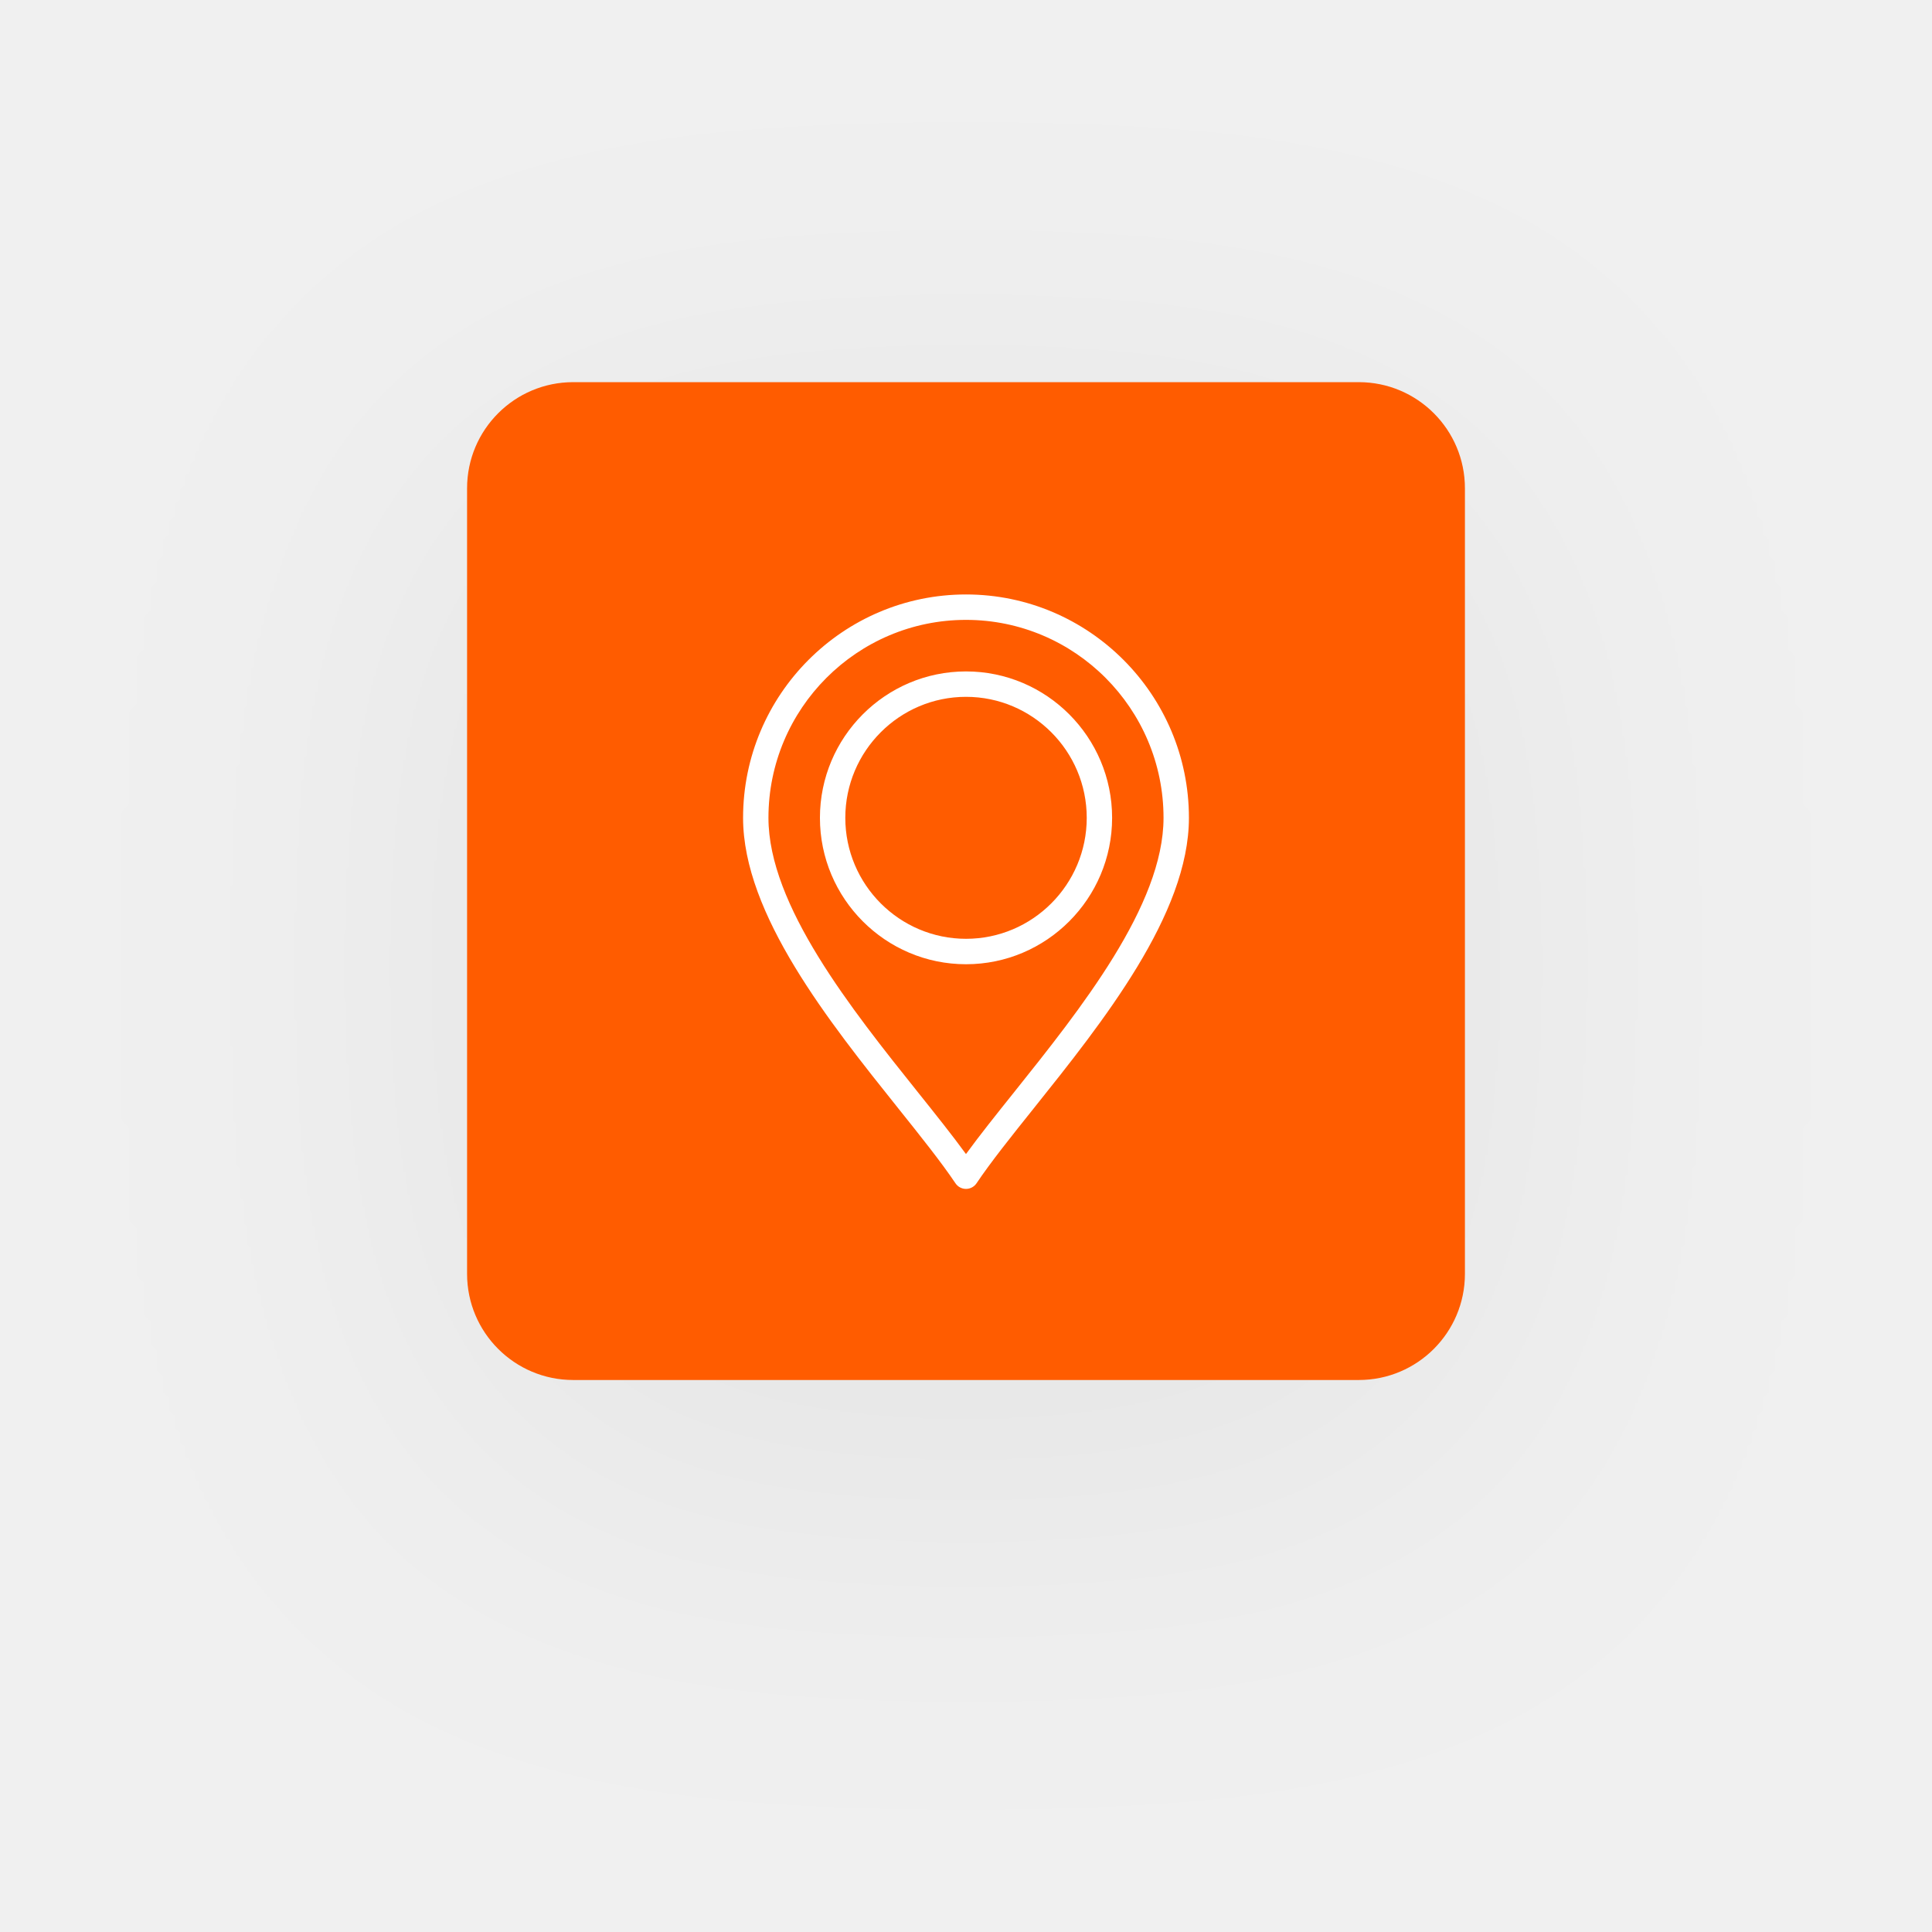
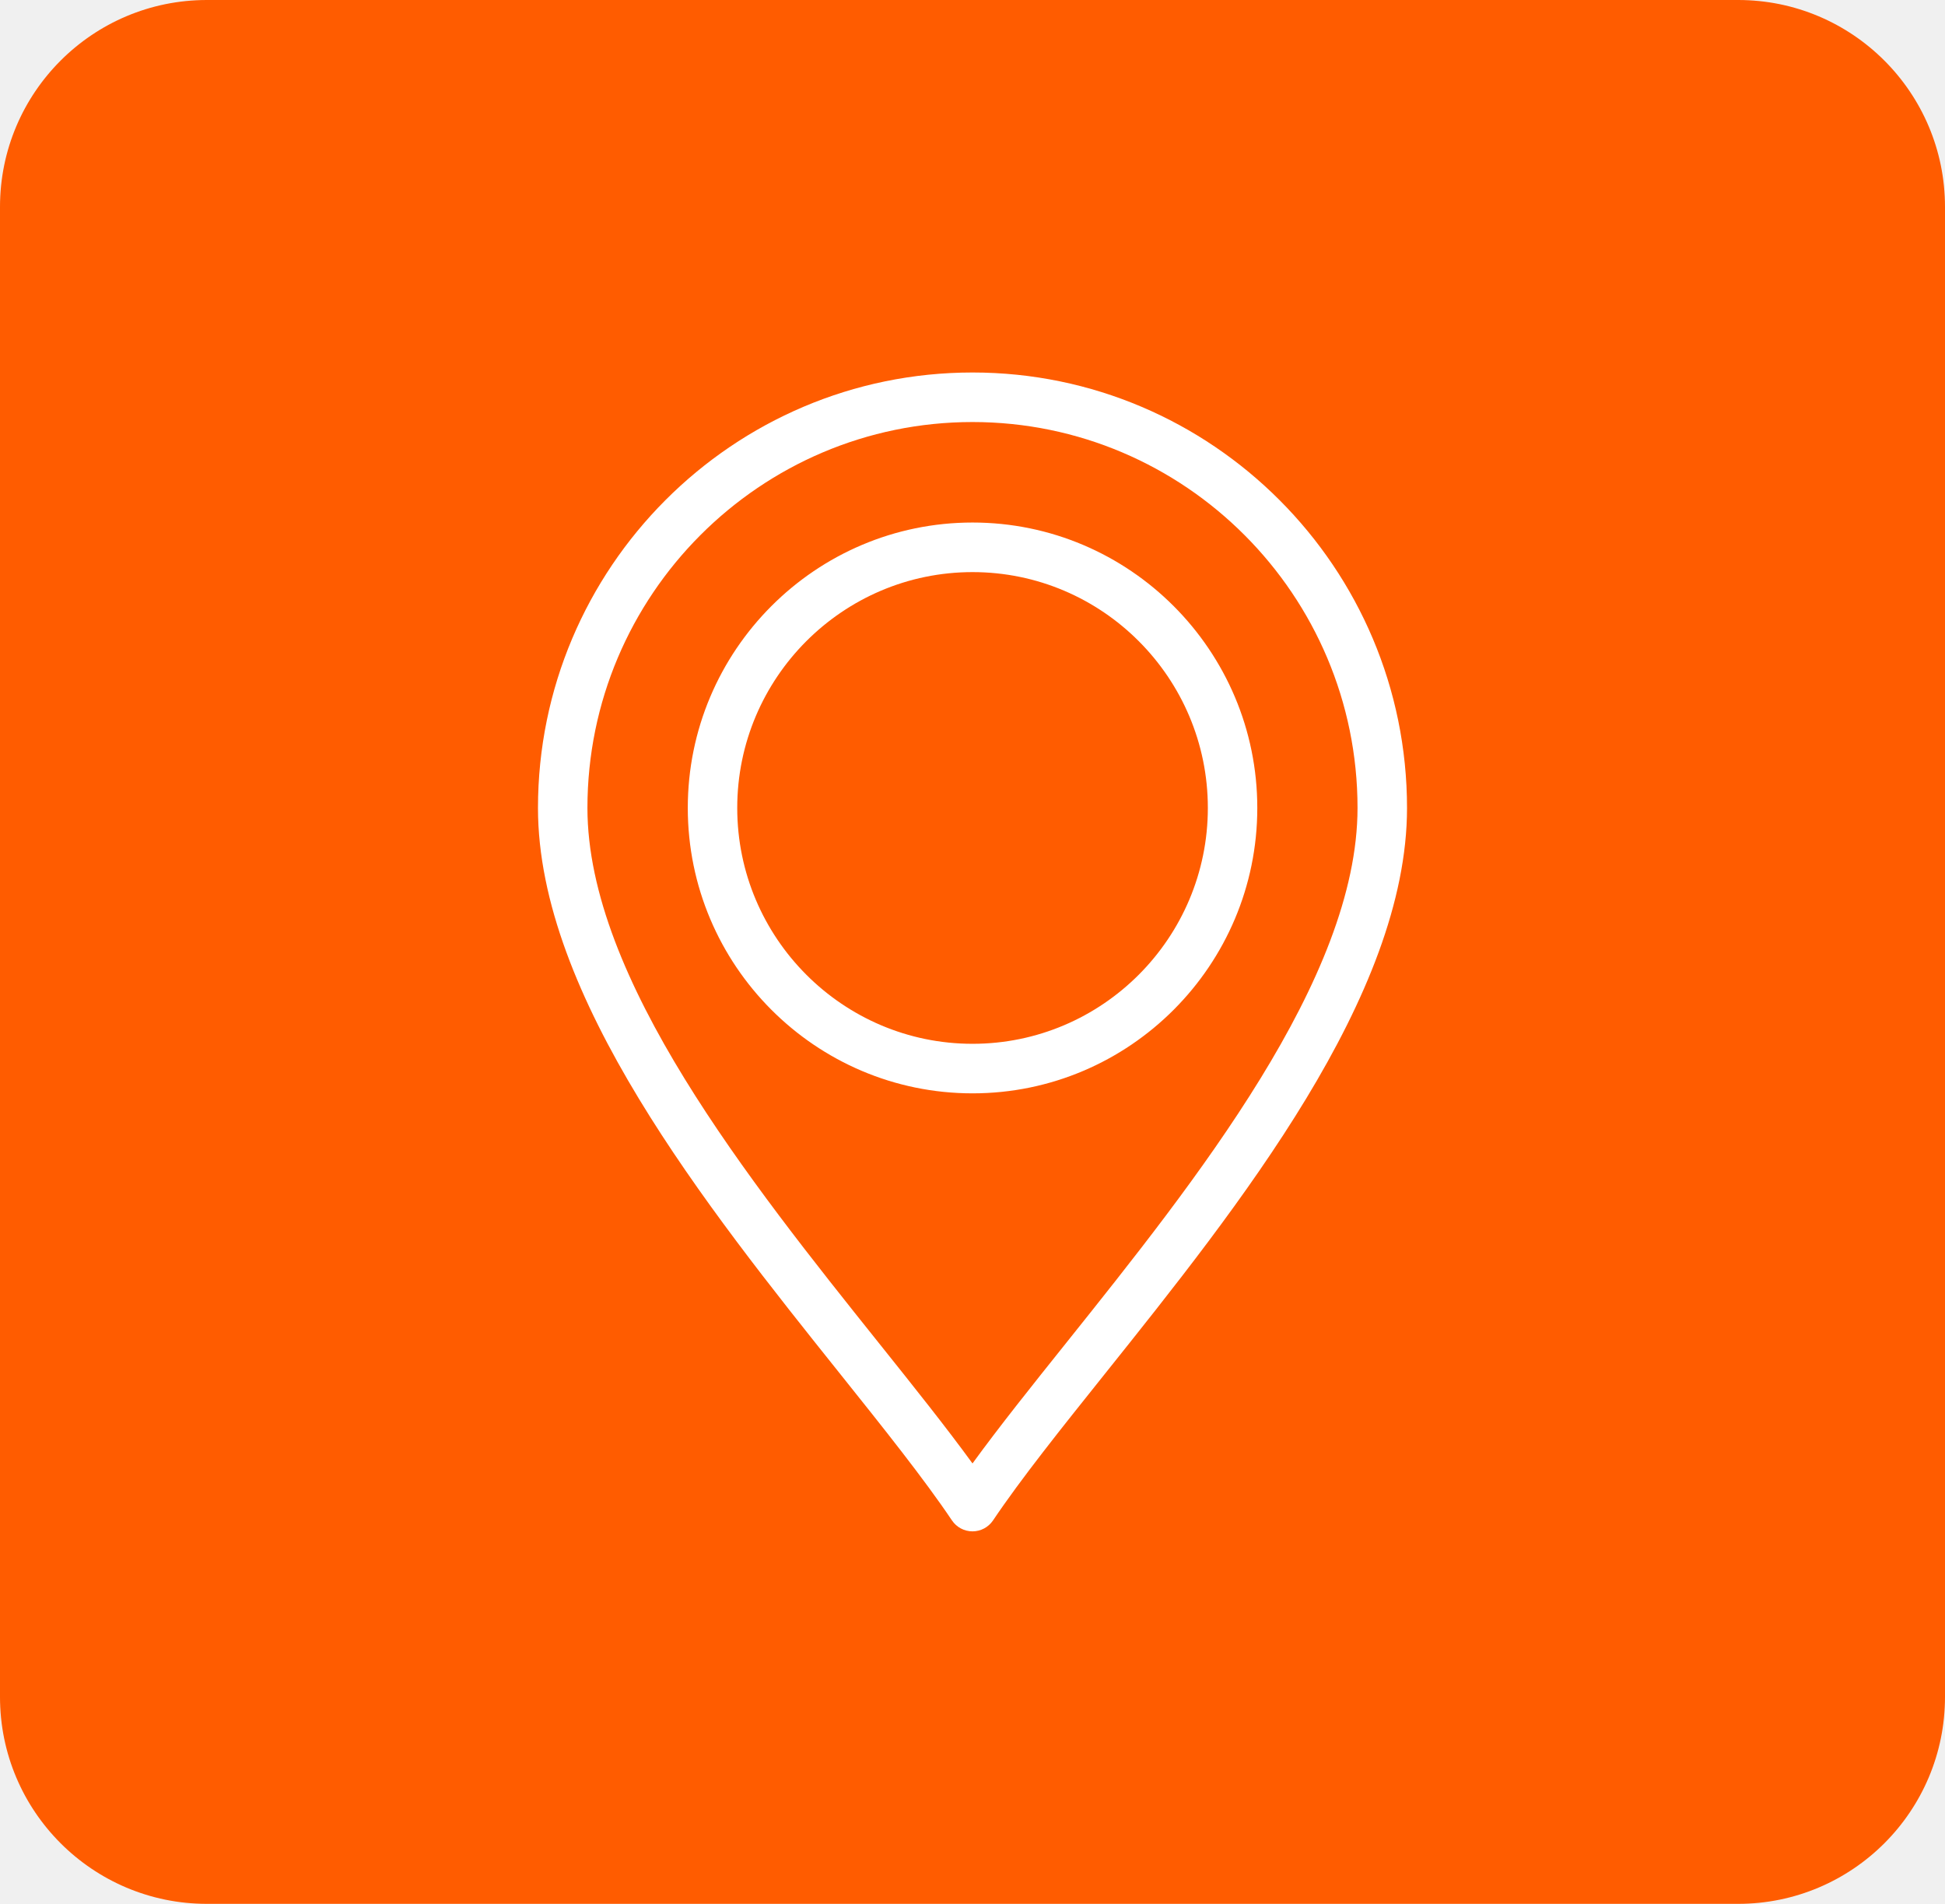
- <svg xmlns="http://www.w3.org/2000/svg" width="91" height="91" viewBox="0 0 91 91" fill="none">
-   <g filter="url(#filter0_d_122_1113)">
-     <rect x="22" y="18" width="47" height="47" rx="5" fill="#FF5C00" />
-   </g>
-   <path d="M52.382 38.521C52.382 34.718 49.295 31.625 45.501 31.625C41.706 31.625 38.62 34.719 38.62 38.521C38.62 42.323 41.706 45.417 45.501 45.417C49.295 45.417 52.382 42.323 52.382 38.521ZM39.815 38.521C39.815 35.379 42.366 32.822 45.501 32.822C48.636 32.822 51.187 35.379 51.187 38.521C51.187 41.663 48.636 44.219 45.501 44.219C42.366 44.219 39.815 41.663 39.815 38.521ZM45.004 55.735C45.115 55.9 45.301 55.999 45.5 55.999C45.699 55.999 45.885 55.9 45.996 55.735C46.67 54.731 47.649 53.507 48.685 52.212C51.944 48.135 56 43.062 56 38.522C56 32.72 51.29 28 45.501 28C39.711 28 35 32.72 35 38.522C35 43.062 39.056 48.135 42.315 52.212C43.351 53.507 44.33 54.731 45.004 55.735ZM45.501 29.197C50.631 29.197 54.804 33.38 54.804 38.521C54.804 42.641 50.894 47.532 47.752 51.462C46.928 52.492 46.14 53.477 45.499 54.358C44.859 53.478 44.071 52.492 43.247 51.462C40.105 47.532 36.195 42.641 36.195 38.52C36.195 33.379 40.369 29.197 45.501 29.197Z" fill="white" />
-   <defs>
-     <filter id="filter0_d_122_1113" x="0" y="0" width="91" height="91" filterUnits="userSpaceOnUse" color-interpolation-filters="sRGB">
-       <feFlood flood-opacity="0" result="BackgroundImageFix" />
-       <feColorMatrix in="SourceAlpha" type="matrix" values="0 0 0 0 0 0 0 0 0 0 0 0 0 0 0 0 0 0 127 0" result="hardAlpha" />
-       <feOffset dy="4" />
-       <feGaussianBlur stdDeviation="11" />
-       <feColorMatrix type="matrix" values="0 0 0 0 0 0 0 0 0 0 0 0 0 0 0 0 0 0 0.05 0" />
-       <feBlend mode="normal" in2="BackgroundImageFix" result="effect1_dropShadow_122_1113" />
-       <feBlend mode="normal" in="SourceGraphic" in2="effect1_dropShadow_122_1113" result="shape" />
-     </filter>
-   </defs>
+ <svg xmlns="http://www.w3.org/2000/svg" width="47" height="46" viewBox="0 0 47 46" fill="none">
+   <rect width="47" height="46" rx="5" fill="#FF5C00" />
+   <path d="M30.382 19.521C30.382 15.719 27.295 12.625 23.501 12.625C19.706 12.625 16.62 15.719 16.62 19.521C16.62 23.323 19.706 26.417 23.501 26.417C27.295 26.417 30.382 23.324 30.382 19.521ZM17.815 19.521C17.815 16.379 20.366 13.823 23.501 13.823C26.637 13.823 29.187 16.379 29.187 19.521C29.187 22.663 26.637 25.22 23.501 25.22C20.366 25.22 17.815 22.663 17.815 19.521ZM23.004 36.736C23.115 36.901 23.301 37 23.5 37C23.699 37 23.884 36.901 23.996 36.736C24.67 35.732 25.649 34.508 26.685 33.212C29.944 29.136 34 24.062 34 19.522C34 13.72 29.29 9 23.501 9C17.71 9 13 13.72 13 19.522C13 24.063 17.056 29.136 20.315 33.212C21.351 34.508 22.329 35.732 23.004 36.736ZM23.5 10.197C28.631 10.197 32.804 14.38 32.804 19.521C32.804 23.641 28.894 28.532 25.752 32.462C24.928 33.492 24.14 34.478 23.5 35.359C22.859 34.478 22.071 33.493 21.247 32.462C18.105 28.532 14.195 23.641 14.195 19.521C14.195 14.38 18.369 10.197 23.5 10.197Z" fill="white" />
</svg>
